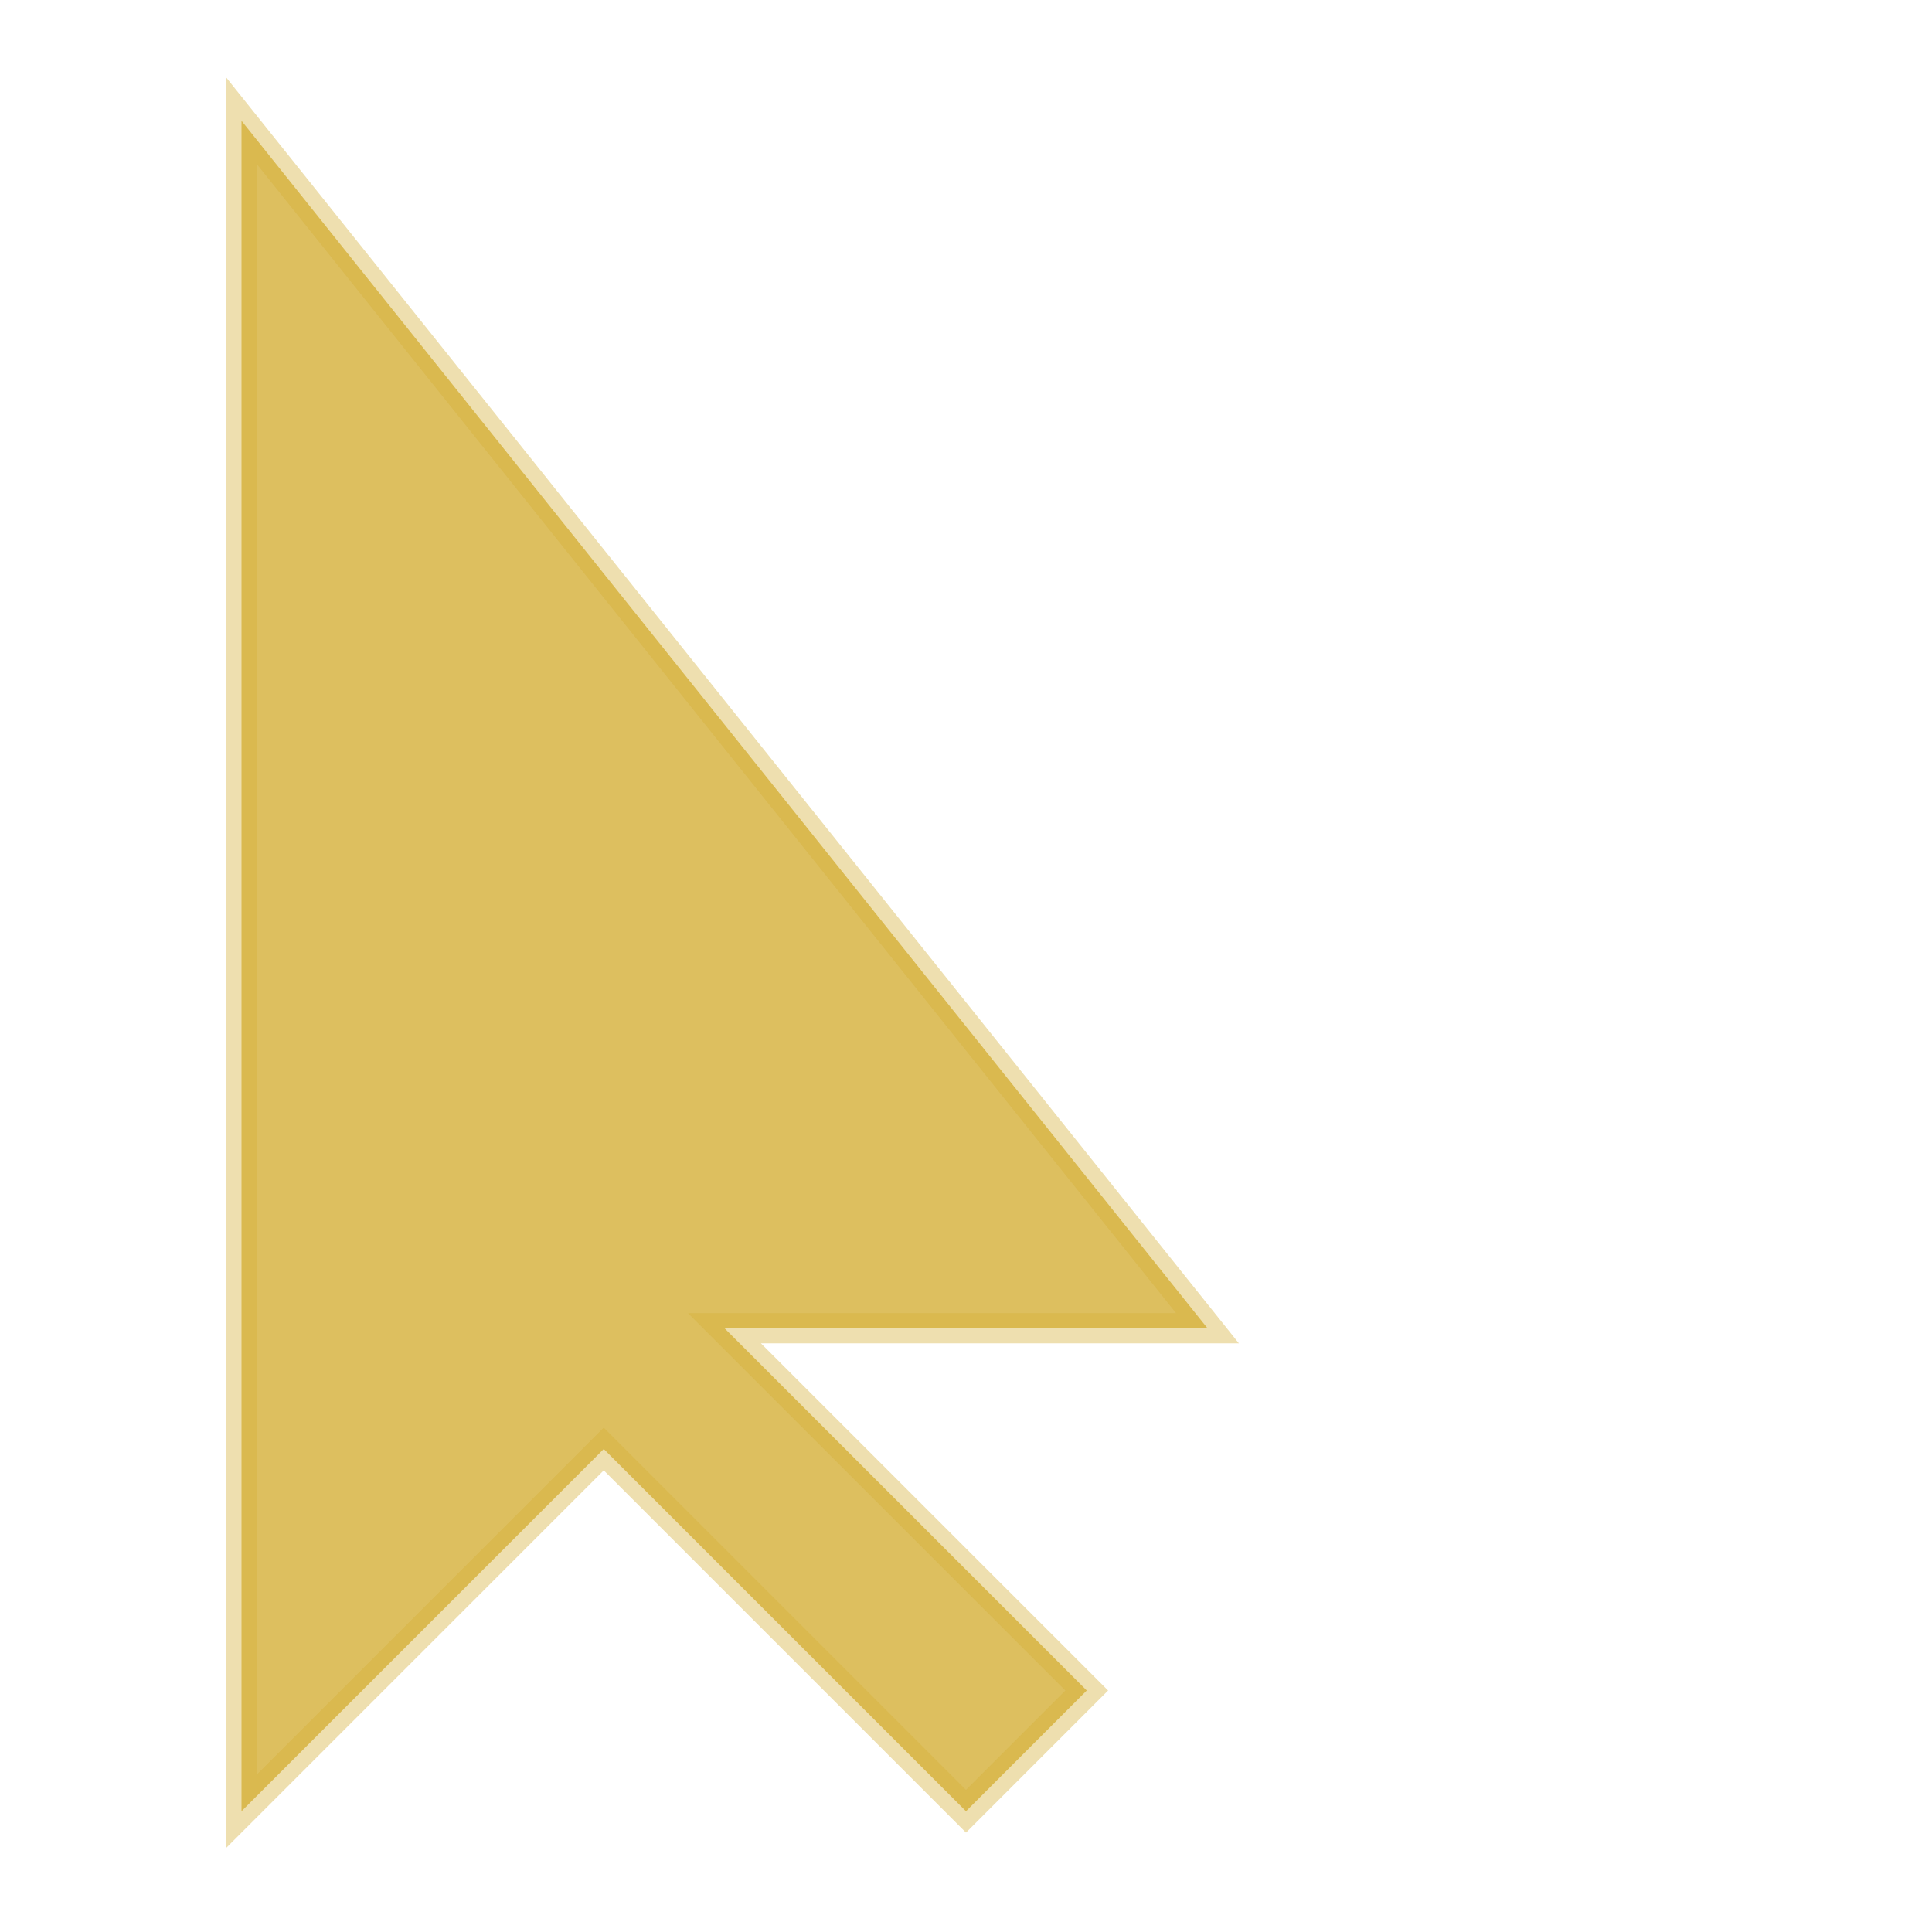
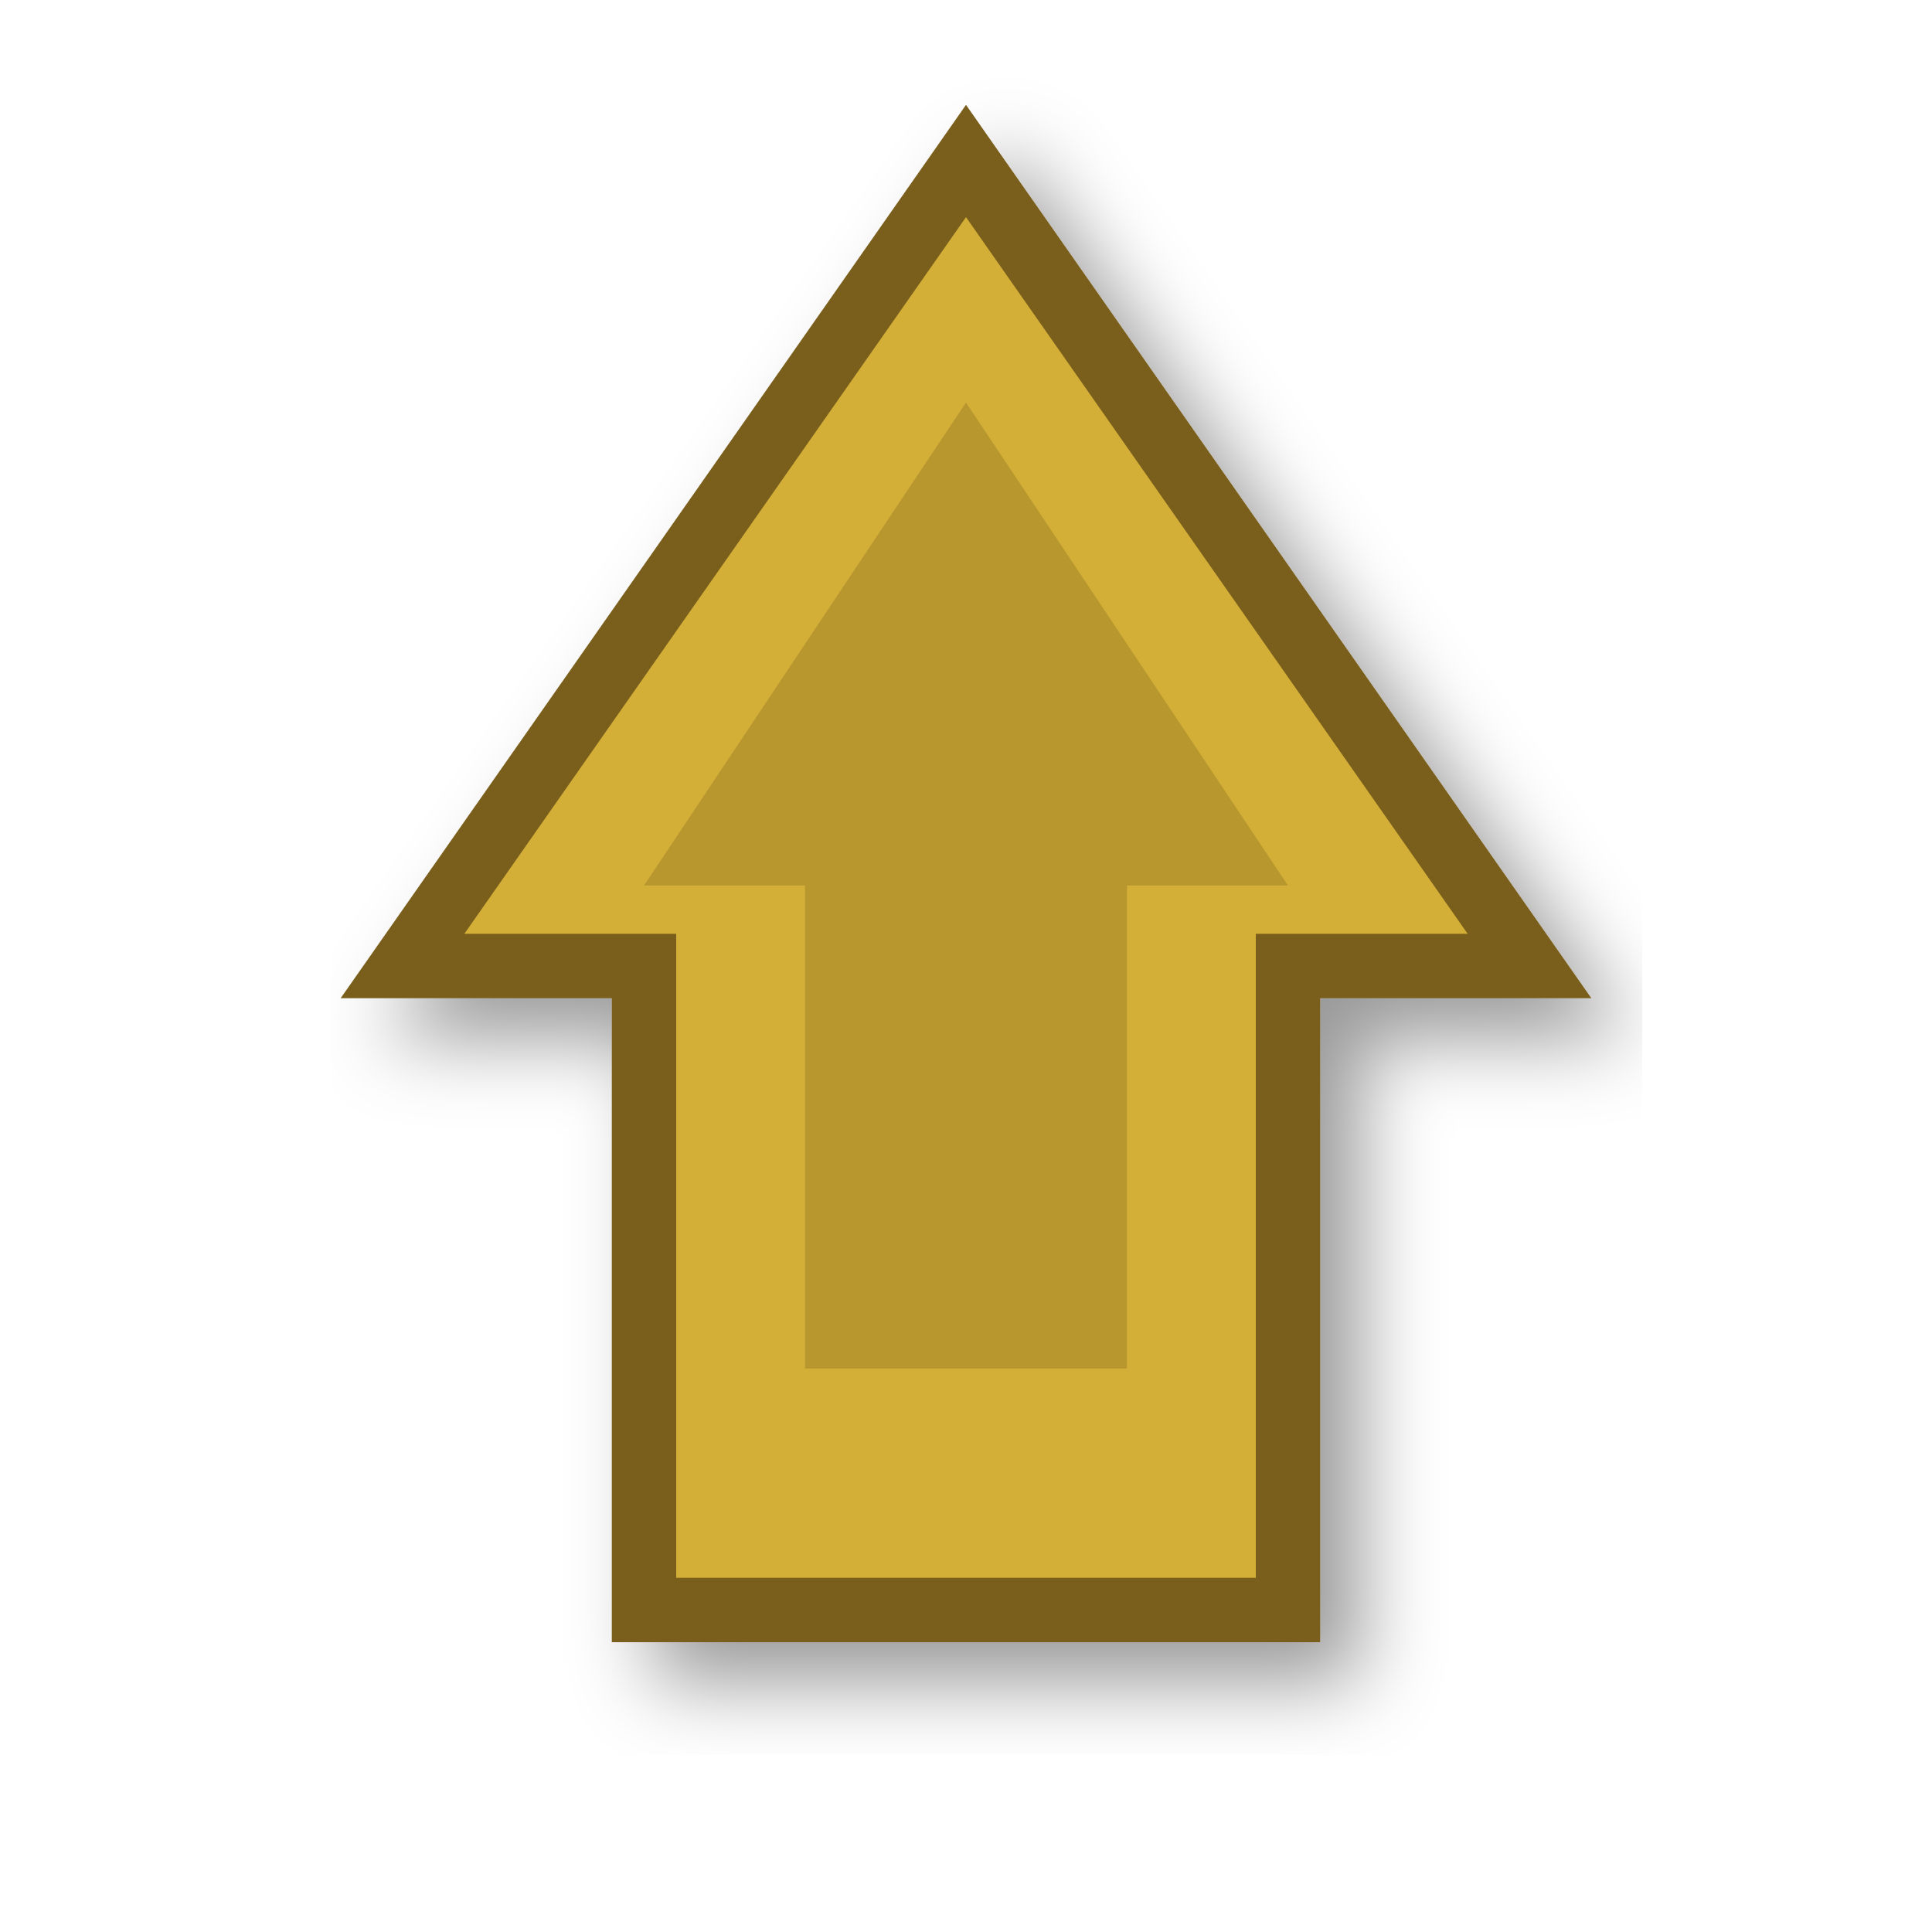
- <svg xmlns="http://www.w3.org/2000/svg" width="32" height="32" viewBox="0 0 32 32">
-   <path d="M4 2 L4 30 L10 24 L16 30 L18 28 L12 22 L20 22 Z" fill="rgba(212,175,55,0.8)" stroke="rgba(212,175,55,0.4)" stroke-width="0.5" />
+ <svg xmlns="http://www.w3.org/2000/svg" width="24" height="24" viewBox="0 0 24 24">
+   <defs>
+     <filter id="g">
+       <feDropShadow dx="0.5" dy="0.5" stdDeviation="0.5" flood-opacity="0.4" />
+     </filter>
+   </defs>
+   <path d="M12 2L5 12h3v8h8v-8h3L12 2z" fill="#d4af37" stroke="#7a5f1a" stroke-width="0.8" filter="url(#g)" />
+   <path d="M12 5l-4 6h2v6h4v-6h2l-4-6z" fill="#7a5f1a" opacity="0.3" />
</svg>
